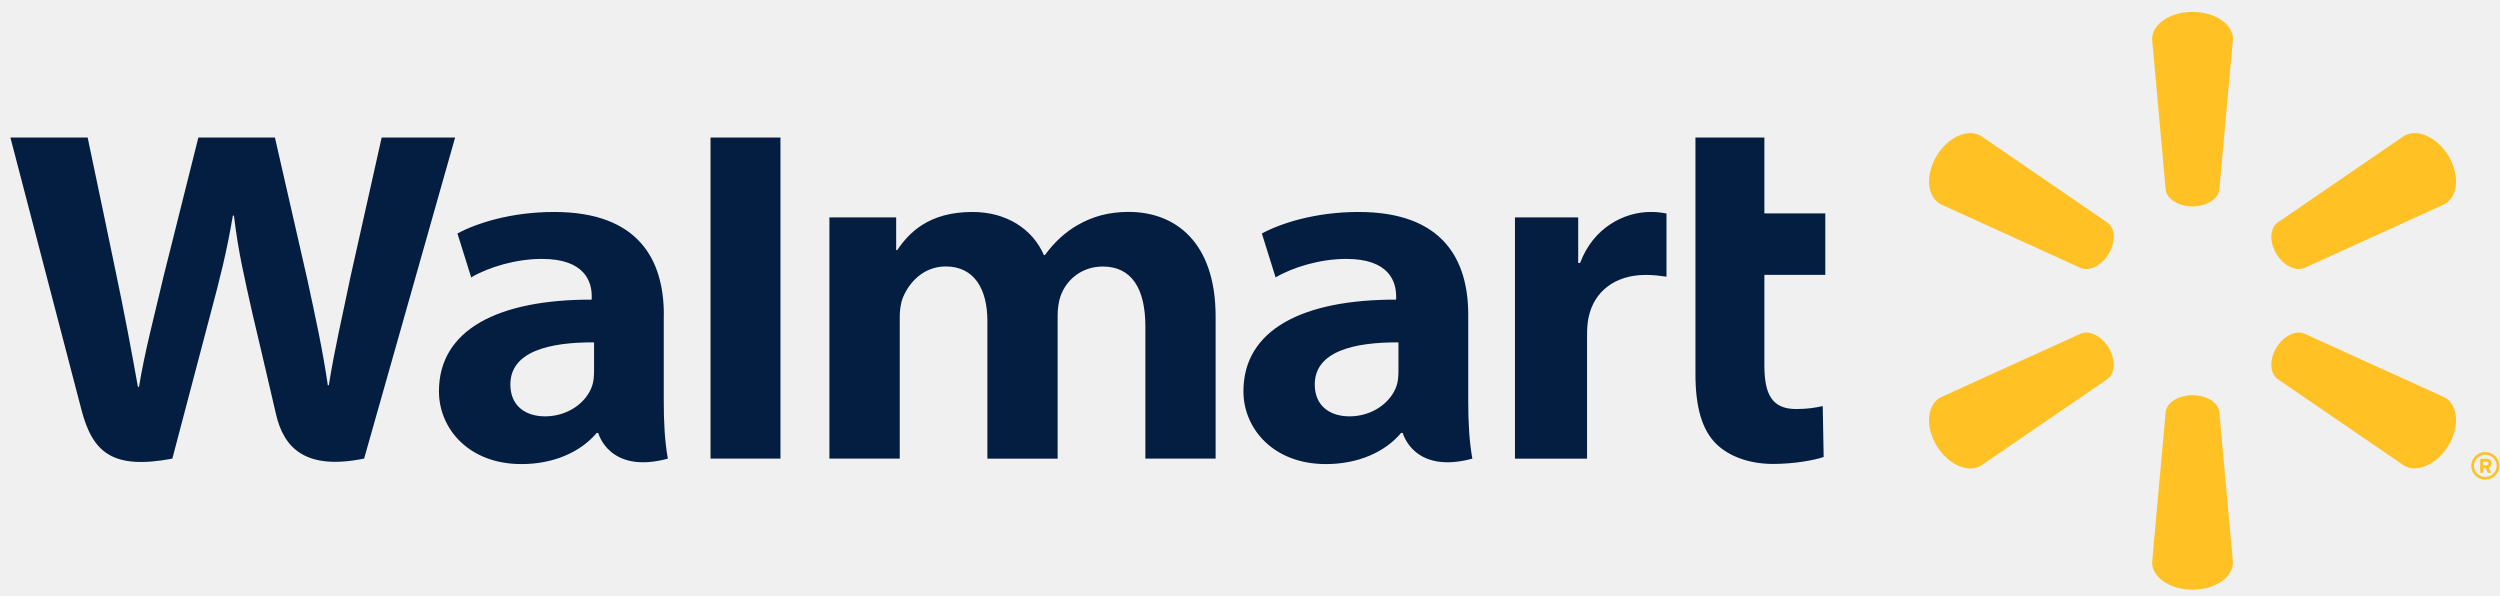
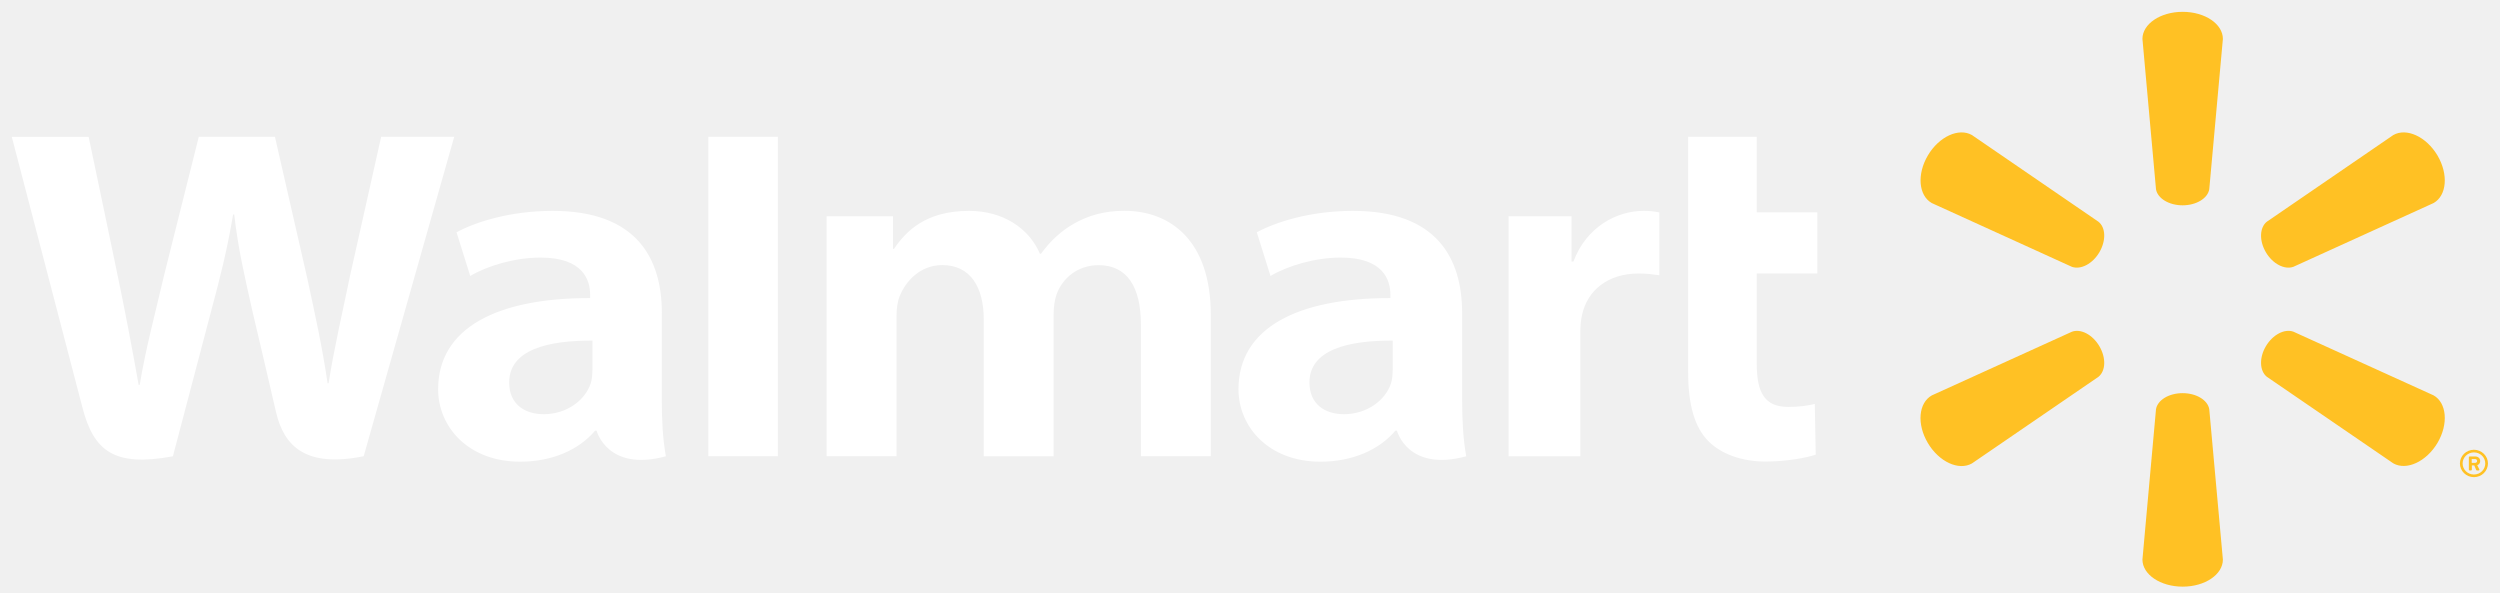
- <svg xmlns="http://www.w3.org/2000/svg" width="193" height="46" viewBox="0 0 193 46" fill="none">
-   <g clip-path="url(#clip0_66_757)">
-     <path d="M69.184 16.784V19.312H69.262C70.18 17.958 71.704 16.364 75.081 16.364C77.709 16.364 79.724 17.69 80.588 19.692H80.666C81.404 18.68 82.25 17.913 83.198 17.371C84.32 16.728 85.567 16.359 87.139 16.359C90.696 16.359 93.846 18.652 93.846 24.435V35.402H88.423V25.201C88.423 22.27 87.355 20.576 85.135 20.576C83.51 20.576 82.328 21.593 81.878 22.846C81.722 23.277 81.65 23.864 81.65 24.356V35.408H76.227V24.787C76.227 22.298 75.201 20.57 73.012 20.57C71.26 20.57 70.162 21.856 69.712 22.958C69.52 23.428 69.46 23.97 69.46 24.479V35.402H64.031V16.784H69.184ZM121.837 16.784V20.296H121.987C122.983 17.611 125.346 16.364 127.422 16.364C127.944 16.364 128.232 16.403 128.652 16.482V21.359C128.154 21.291 127.692 21.224 127.044 21.224C124.692 21.224 123.055 22.5 122.641 24.496C122.551 24.91 122.521 25.357 122.521 25.872V35.408H116.954V16.784H121.837ZM136.21 10.615V16.476H140.913V21.219H136.21V28.215C136.21 30.48 136.828 31.577 138.664 31.577C139.528 31.577 140.163 31.476 140.715 31.347L140.787 35.279C140.049 35.536 138.478 35.816 136.882 35.816C135.004 35.816 133.439 35.206 132.485 34.261C131.393 33.182 130.889 31.415 130.889 28.898V10.615H136.21ZM60.252 35.402H54.853V10.615H60.252V35.402ZM45.855 28.752C45.855 29.093 45.825 29.451 45.722 29.759C45.303 31.051 43.869 32.142 42.081 32.142C40.587 32.142 39.4 31.353 39.4 29.681C39.4 27.125 42.423 26.415 45.861 26.431V28.752H45.855ZM51.248 24.295C51.248 20.072 49.316 16.364 42.783 16.364C39.43 16.364 36.766 17.242 35.314 18.025L36.376 21.415C37.702 20.631 39.82 19.988 41.823 19.988C45.141 19.983 45.681 21.739 45.681 22.863V23.131C38.452 23.12 33.887 25.453 33.887 30.206C33.887 33.109 36.208 35.827 40.252 35.827C42.741 35.827 44.817 34.904 46.065 33.422H46.184C46.184 33.422 47.012 36.638 51.559 35.408C51.319 34.066 51.242 32.639 51.242 30.922V24.295H51.248ZM6.766 10.615C7.323 13.238 8.907 20.855 8.907 20.855C9.573 23.987 10.185 27.27 10.647 29.865H10.731C11.181 27.108 11.889 24.496 12.645 21.264L15.314 10.615H21.223L23.718 21.538C24.372 24.574 24.894 26.918 25.308 29.742H25.386C25.836 26.89 26.424 24.451 27.066 21.331L29.465 10.615H35.135L28.11 35.402C23.634 36.314 21.919 34.636 21.307 31.974C20.695 29.306 19.495 24.233 19.495 24.233C18.877 21.454 18.398 19.496 18.061 16.644H17.978C17.498 19.468 16.994 21.448 16.25 24.228L13.304 35.408C8.733 36.258 7.15 34.999 6.274 31.582C5.518 28.657 0.803 10.62 0.803 10.62H6.766V10.615ZM107.955 28.752C107.955 29.093 107.925 29.451 107.823 29.759C107.403 31.051 105.97 32.142 104.182 32.142C102.688 32.142 101.5 31.353 101.5 29.681C101.5 27.125 104.524 26.415 107.961 26.431V28.752H107.955ZM113.348 24.295C113.348 20.072 111.417 16.364 104.884 16.364C101.53 16.364 98.867 17.242 97.415 18.025L98.477 21.415C99.803 20.631 101.92 19.988 103.924 19.988C107.235 19.983 107.781 21.739 107.781 22.863V23.131C100.559 23.12 95.993 25.453 95.993 30.206C95.993 33.109 98.321 35.827 102.358 35.827C104.842 35.827 106.923 34.904 108.165 33.422H108.291C108.291 33.422 109.119 36.638 113.666 35.408C113.426 34.066 113.348 32.639 113.348 30.922V24.295Z" fill="#041E42" />
-     <path d="M162.799 26.865C163.331 27.77 163.295 28.781 162.727 29.242L152.909 35.964C151.886 36.542 150.355 35.841 149.488 34.375C148.615 32.904 148.771 31.263 149.793 30.684L160.664 25.744C161.346 25.487 162.267 25.96 162.799 26.865ZM175.721 26.865C176.259 25.96 177.174 25.493 177.856 25.738L188.733 30.679C189.755 31.257 189.905 32.898 189.038 34.37C188.165 35.835 186.628 36.53 185.611 35.958L175.793 29.236C175.231 28.781 175.189 27.764 175.721 26.865ZM169.257 30.509C170.327 30.509 171.206 31.047 171.326 31.753L172.384 43.422C172.384 44.578 171.003 45.524 169.263 45.524C167.529 45.524 166.142 44.578 166.142 43.422L167.194 31.753C167.314 31.047 168.193 30.509 169.257 30.509ZM175.793 17.206L185.611 10.478C186.628 9.9 188.165 10.595 189.038 12.066C189.905 13.538 189.755 15.179 188.733 15.757L177.856 20.704C177.174 20.949 176.253 20.482 175.721 19.577C175.189 18.671 175.231 17.661 175.793 17.206ZM160.664 20.704L149.793 15.757C148.777 15.179 148.621 13.538 149.488 12.066C150.355 10.595 151.892 9.9 152.909 10.478L162.727 17.206C163.295 17.655 163.331 18.671 162.799 19.577C162.267 20.482 161.346 20.949 160.664 20.704ZM167.194 14.688L166.142 3.02C166.142 1.864 167.523 0.917 169.263 0.917C171.003 0.917 172.384 1.864 172.384 3.02L171.326 14.688C171.206 15.389 170.327 15.932 169.257 15.932C168.193 15.932 167.314 15.389 167.194 14.688ZM191.693 35.917V35.625H191.962C192.051 35.625 192.111 35.684 192.111 35.771C192.111 35.853 192.051 35.917 191.962 35.917H191.693ZM191.471 36.449C191.471 36.478 191.495 36.507 191.531 36.507H191.645C191.675 36.507 191.705 36.478 191.705 36.449V36.116H191.89L192.04 36.466C192.051 36.489 192.069 36.507 192.093 36.507H192.231C192.273 36.507 192.303 36.466 192.285 36.425C192.231 36.32 192.177 36.209 192.123 36.098C192.213 36.069 192.35 35.981 192.35 35.771C192.35 35.549 192.165 35.421 191.98 35.421H191.531C191.501 35.421 191.471 35.45 191.471 35.479V36.449ZM190.987 35.964C190.987 35.491 191.382 35.105 191.866 35.105C192.35 35.105 192.745 35.485 192.745 35.964C192.745 36.437 192.356 36.822 191.866 36.822C191.376 36.822 190.987 36.437 190.987 35.964ZM190.778 35.964C190.778 36.548 191.262 37.027 191.866 37.027C192.464 37.027 192.954 36.548 192.954 35.964C192.954 35.38 192.464 34.901 191.866 34.901C191.262 34.901 190.778 35.38 190.778 35.964Z" fill="#FFC124" />
+ <svg xmlns="http://www.w3.org/2000/svg" width="194" height="46" viewBox="0 0 194 46" fill="none">
+   <g clip-path="url(#clip0_1102_8363)">
+     <path d="M69.297 16.784V19.312H69.375C70.293 17.958 71.816 16.364 75.194 16.364C77.821 16.364 79.837 17.69 80.701 19.692H80.779C81.516 18.68 82.362 17.913 83.31 17.371C84.432 16.728 85.68 16.359 87.251 16.359C90.809 16.359 93.958 18.652 93.958 24.435V35.402H88.535V25.201C88.535 22.27 87.467 20.576 85.248 20.576C83.622 20.576 82.44 21.593 81.99 22.846C81.834 23.277 81.762 23.864 81.762 24.356V35.408H76.339V24.787C76.339 22.298 75.314 20.57 73.124 20.57C71.372 20.57 70.275 21.856 69.825 22.958C69.633 23.428 69.573 23.97 69.573 24.479V35.402H64.144V16.784H69.297ZM121.949 16.784V20.296H122.099C123.095 17.611 125.458 16.364 127.534 16.364C128.056 16.364 128.344 16.403 128.764 16.482V21.359C128.266 21.291 127.804 21.224 127.156 21.224C124.805 21.224 123.167 22.5 122.753 24.496C122.663 24.91 122.633 25.357 122.633 25.872V35.408H117.066V16.784H121.949ZM136.323 10.615V16.476H141.026V21.219H136.323V28.215C136.323 30.48 136.94 31.577 138.776 31.577C139.64 31.577 140.276 31.476 140.828 31.347L140.9 35.279C140.162 35.536 138.59 35.816 136.994 35.816C135.117 35.816 133.551 35.206 132.597 34.261C131.505 33.182 131.001 31.415 131.001 28.898V10.615H136.323ZM60.364 35.402H54.965V10.615H60.364V35.402ZM45.967 28.752C45.967 29.093 45.937 29.451 45.835 29.759C45.415 31.051 43.981 32.142 42.194 32.142C40.7 32.142 39.512 31.353 39.512 29.681C39.512 27.125 42.535 26.415 45.973 26.431V28.752H45.967ZM51.36 24.295C51.36 20.072 49.428 16.364 42.895 16.364C39.542 16.364 36.879 17.242 35.427 18.025L36.489 21.415C37.814 20.631 39.932 19.988 41.936 19.988C45.253 19.983 45.793 21.739 45.793 22.863V23.131C38.564 23.12 33.999 25.453 33.999 30.206C33.999 33.109 36.321 35.827 40.364 35.827C42.853 35.827 44.929 34.904 46.177 33.422H46.297C46.297 33.422 47.125 36.638 51.672 35.408C51.432 34.066 51.354 32.639 51.354 30.922V24.295H51.36ZM6.878 10.615C7.436 13.238 9.02 20.855 9.02 20.855C9.685 23.987 10.297 27.27 10.759 29.865H10.843C11.293 27.108 12.001 24.496 12.757 21.264L15.426 10.615H21.335L23.831 21.538C24.485 24.574 25.007 26.918 25.421 29.742H25.499C25.948 26.89 26.536 24.451 27.178 21.331L29.578 10.615H35.247L28.222 35.402C23.747 36.314 22.031 34.636 21.419 31.974C20.807 29.306 19.608 24.233 19.608 24.233C18.99 21.454 18.51 19.496 18.174 16.644H18.09C17.61 19.468 17.106 21.448 16.362 24.228L13.417 35.408C8.846 36.258 7.262 34.999 6.386 31.582C5.63 28.657 0.915 10.62 0.915 10.62H6.878V10.615ZM108.068 28.752C108.068 29.093 108.038 29.451 107.936 29.759C107.516 31.051 106.082 32.142 104.294 32.142C102.801 32.142 101.613 31.353 101.613 29.681C101.613 27.125 104.636 26.415 108.074 26.431V28.752H108.068ZM113.461 24.295C113.461 20.072 111.529 16.364 104.996 16.364C101.643 16.364 98.979 17.242 97.528 18.025L98.589 21.415C99.915 20.631 102.033 19.988 104.036 19.988C107.348 19.983 107.894 21.739 107.894 22.863V23.131C100.671 23.12 96.106 25.453 96.106 30.206C96.106 33.109 98.433 35.827 102.471 35.827C104.954 35.827 107.036 34.904 108.278 33.422H108.404C108.404 33.422 109.231 36.638 113.779 35.408C113.539 34.066 113.461 32.639 113.461 30.922V24.295Z" fill="white" />
+     <path d="M162.911 26.865C163.443 27.77 163.407 28.781 162.839 29.242L153.02 35.964C151.998 36.542 150.467 35.842 149.6 34.376C148.727 32.904 148.882 31.263 149.905 30.685L160.776 25.744C161.458 25.487 162.379 25.96 162.911 26.865ZM175.833 26.865C176.371 25.96 177.286 25.493 177.967 25.738L188.844 30.679C189.867 31.257 190.016 32.898 189.149 34.37C188.276 35.836 186.74 36.531 185.723 35.958L175.904 29.236C175.342 28.781 175.301 27.765 175.833 26.865ZM169.369 30.509C170.439 30.509 171.318 31.047 171.438 31.753L172.496 43.422C172.496 44.578 171.115 45.524 169.375 45.524C167.641 45.524 166.253 44.578 166.253 43.422L167.306 31.753C167.425 31.047 168.304 30.509 169.369 30.509ZM175.904 17.206L185.723 10.478C186.74 9.9 188.276 10.595 189.149 12.066C190.016 13.538 189.867 15.179 188.844 15.757L177.967 20.704C177.286 20.949 176.365 20.482 175.833 19.577C175.301 18.672 175.342 17.661 175.904 17.206ZM160.776 20.704L149.905 15.757C148.888 15.179 148.733 13.538 149.6 12.066C150.467 10.595 152.004 9.9 153.02 10.478L162.839 17.206C163.407 17.655 163.443 18.672 162.911 19.577C162.379 20.482 161.458 20.949 160.776 20.704ZM167.306 14.689L166.253 3.02C166.253 1.864 167.635 0.918 169.375 0.918C171.115 0.918 172.496 1.864 172.496 3.02L171.438 14.689C171.318 15.389 170.439 15.933 169.369 15.933C168.304 15.933 167.425 15.389 167.306 14.689ZM191.804 35.917V35.625H192.073C192.163 35.625 192.223 35.684 192.223 35.771C192.223 35.853 192.163 35.917 192.073 35.917H191.804ZM191.583 36.449C191.583 36.478 191.607 36.507 191.643 36.507H191.756C191.786 36.507 191.816 36.478 191.816 36.449V36.116H192.002L192.151 36.466C192.163 36.49 192.181 36.507 192.205 36.507H192.343C192.384 36.507 192.414 36.466 192.396 36.425C192.342 36.32 192.289 36.209 192.235 36.099C192.325 36.069 192.462 35.982 192.462 35.771C192.462 35.55 192.277 35.421 192.091 35.421H191.643C191.613 35.421 191.583 35.45 191.583 35.479V36.449ZM191.099 35.964C191.099 35.491 191.493 35.106 191.978 35.106C192.462 35.106 192.857 35.485 192.857 35.964C192.857 36.437 192.468 36.823 191.978 36.823C191.487 36.823 191.099 36.437 191.099 35.964ZM190.889 35.964C190.889 36.548 191.374 37.027 191.978 37.027C192.576 37.027 193.066 36.548 193.066 35.964C193.066 35.38 192.576 34.901 191.978 34.901C191.374 34.901 190.889 35.38 190.889 35.964Z" fill="#FFC124" />
  </g>
  <defs>
-     <clipPath id="clip0_66_757">
-       <rect width="192.152" height="44.607" fill="white" transform="translate(0.802673 0.91748)" />
+     <clipPath id="clip0_1102_8363">
+       <rect width="192.152" height="44.607" fill="white" transform="translate(0.915039 0.917725)" />
    </clipPath>
  </defs>
</svg>
